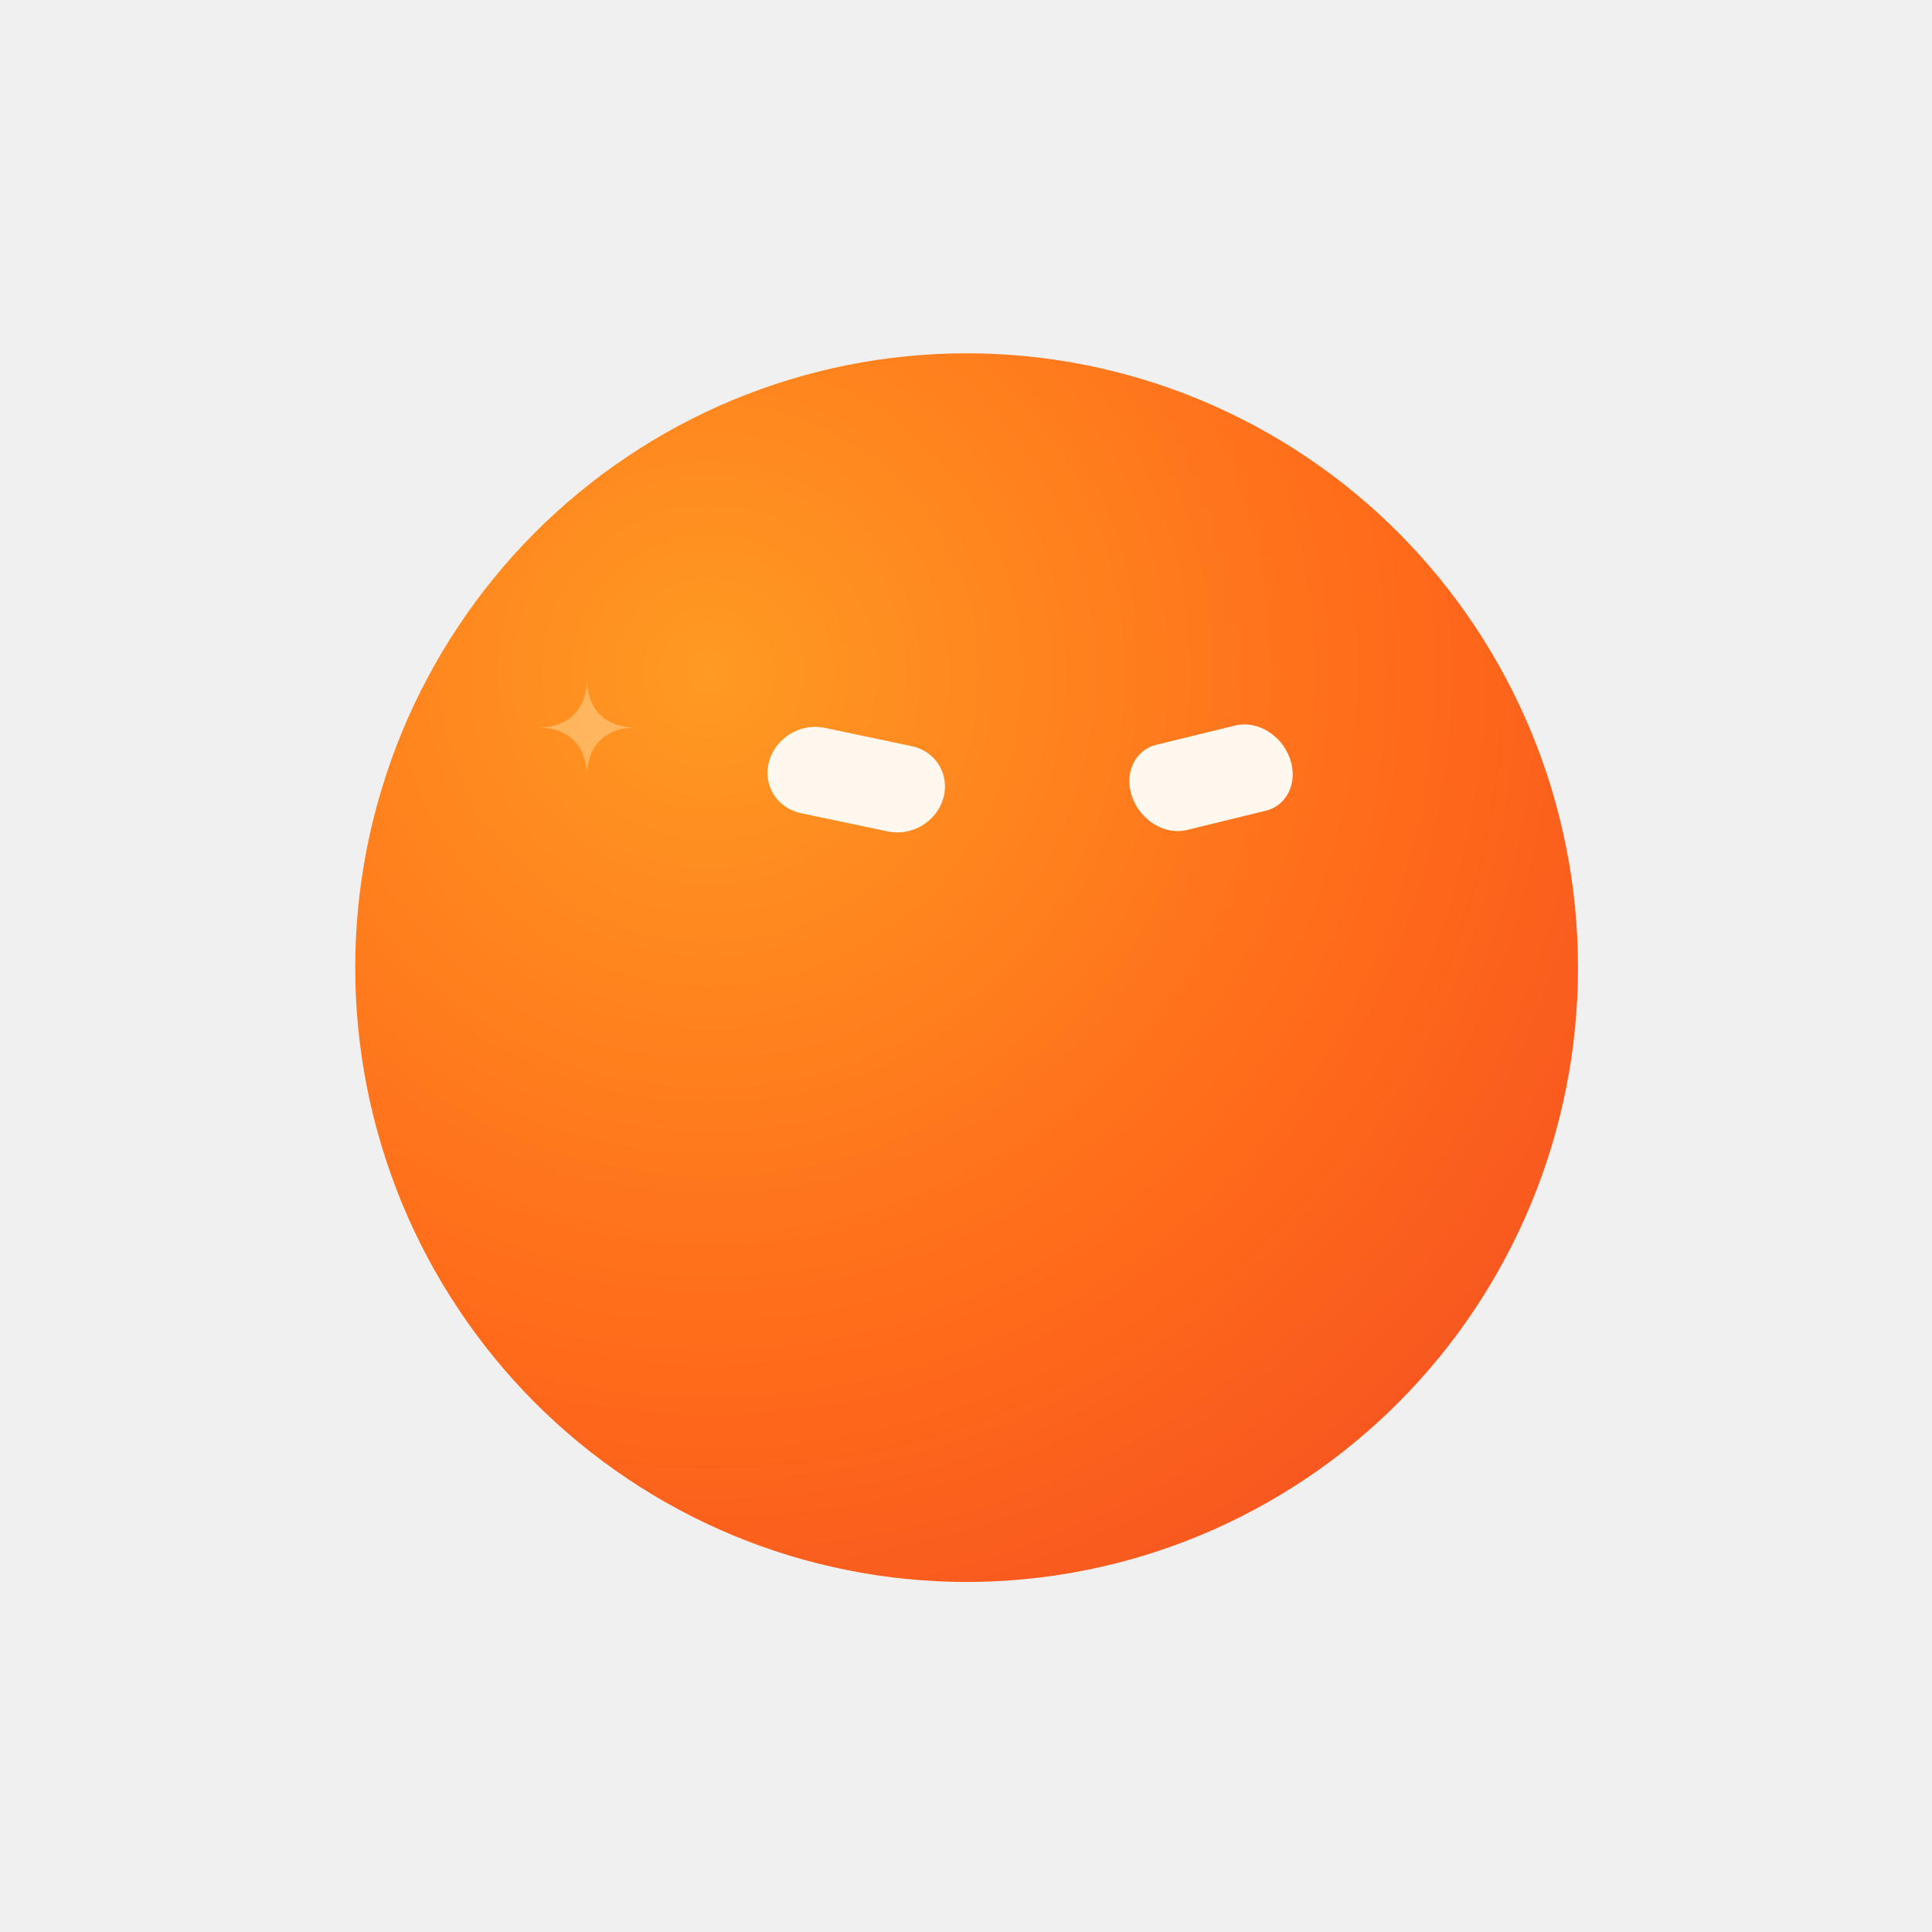
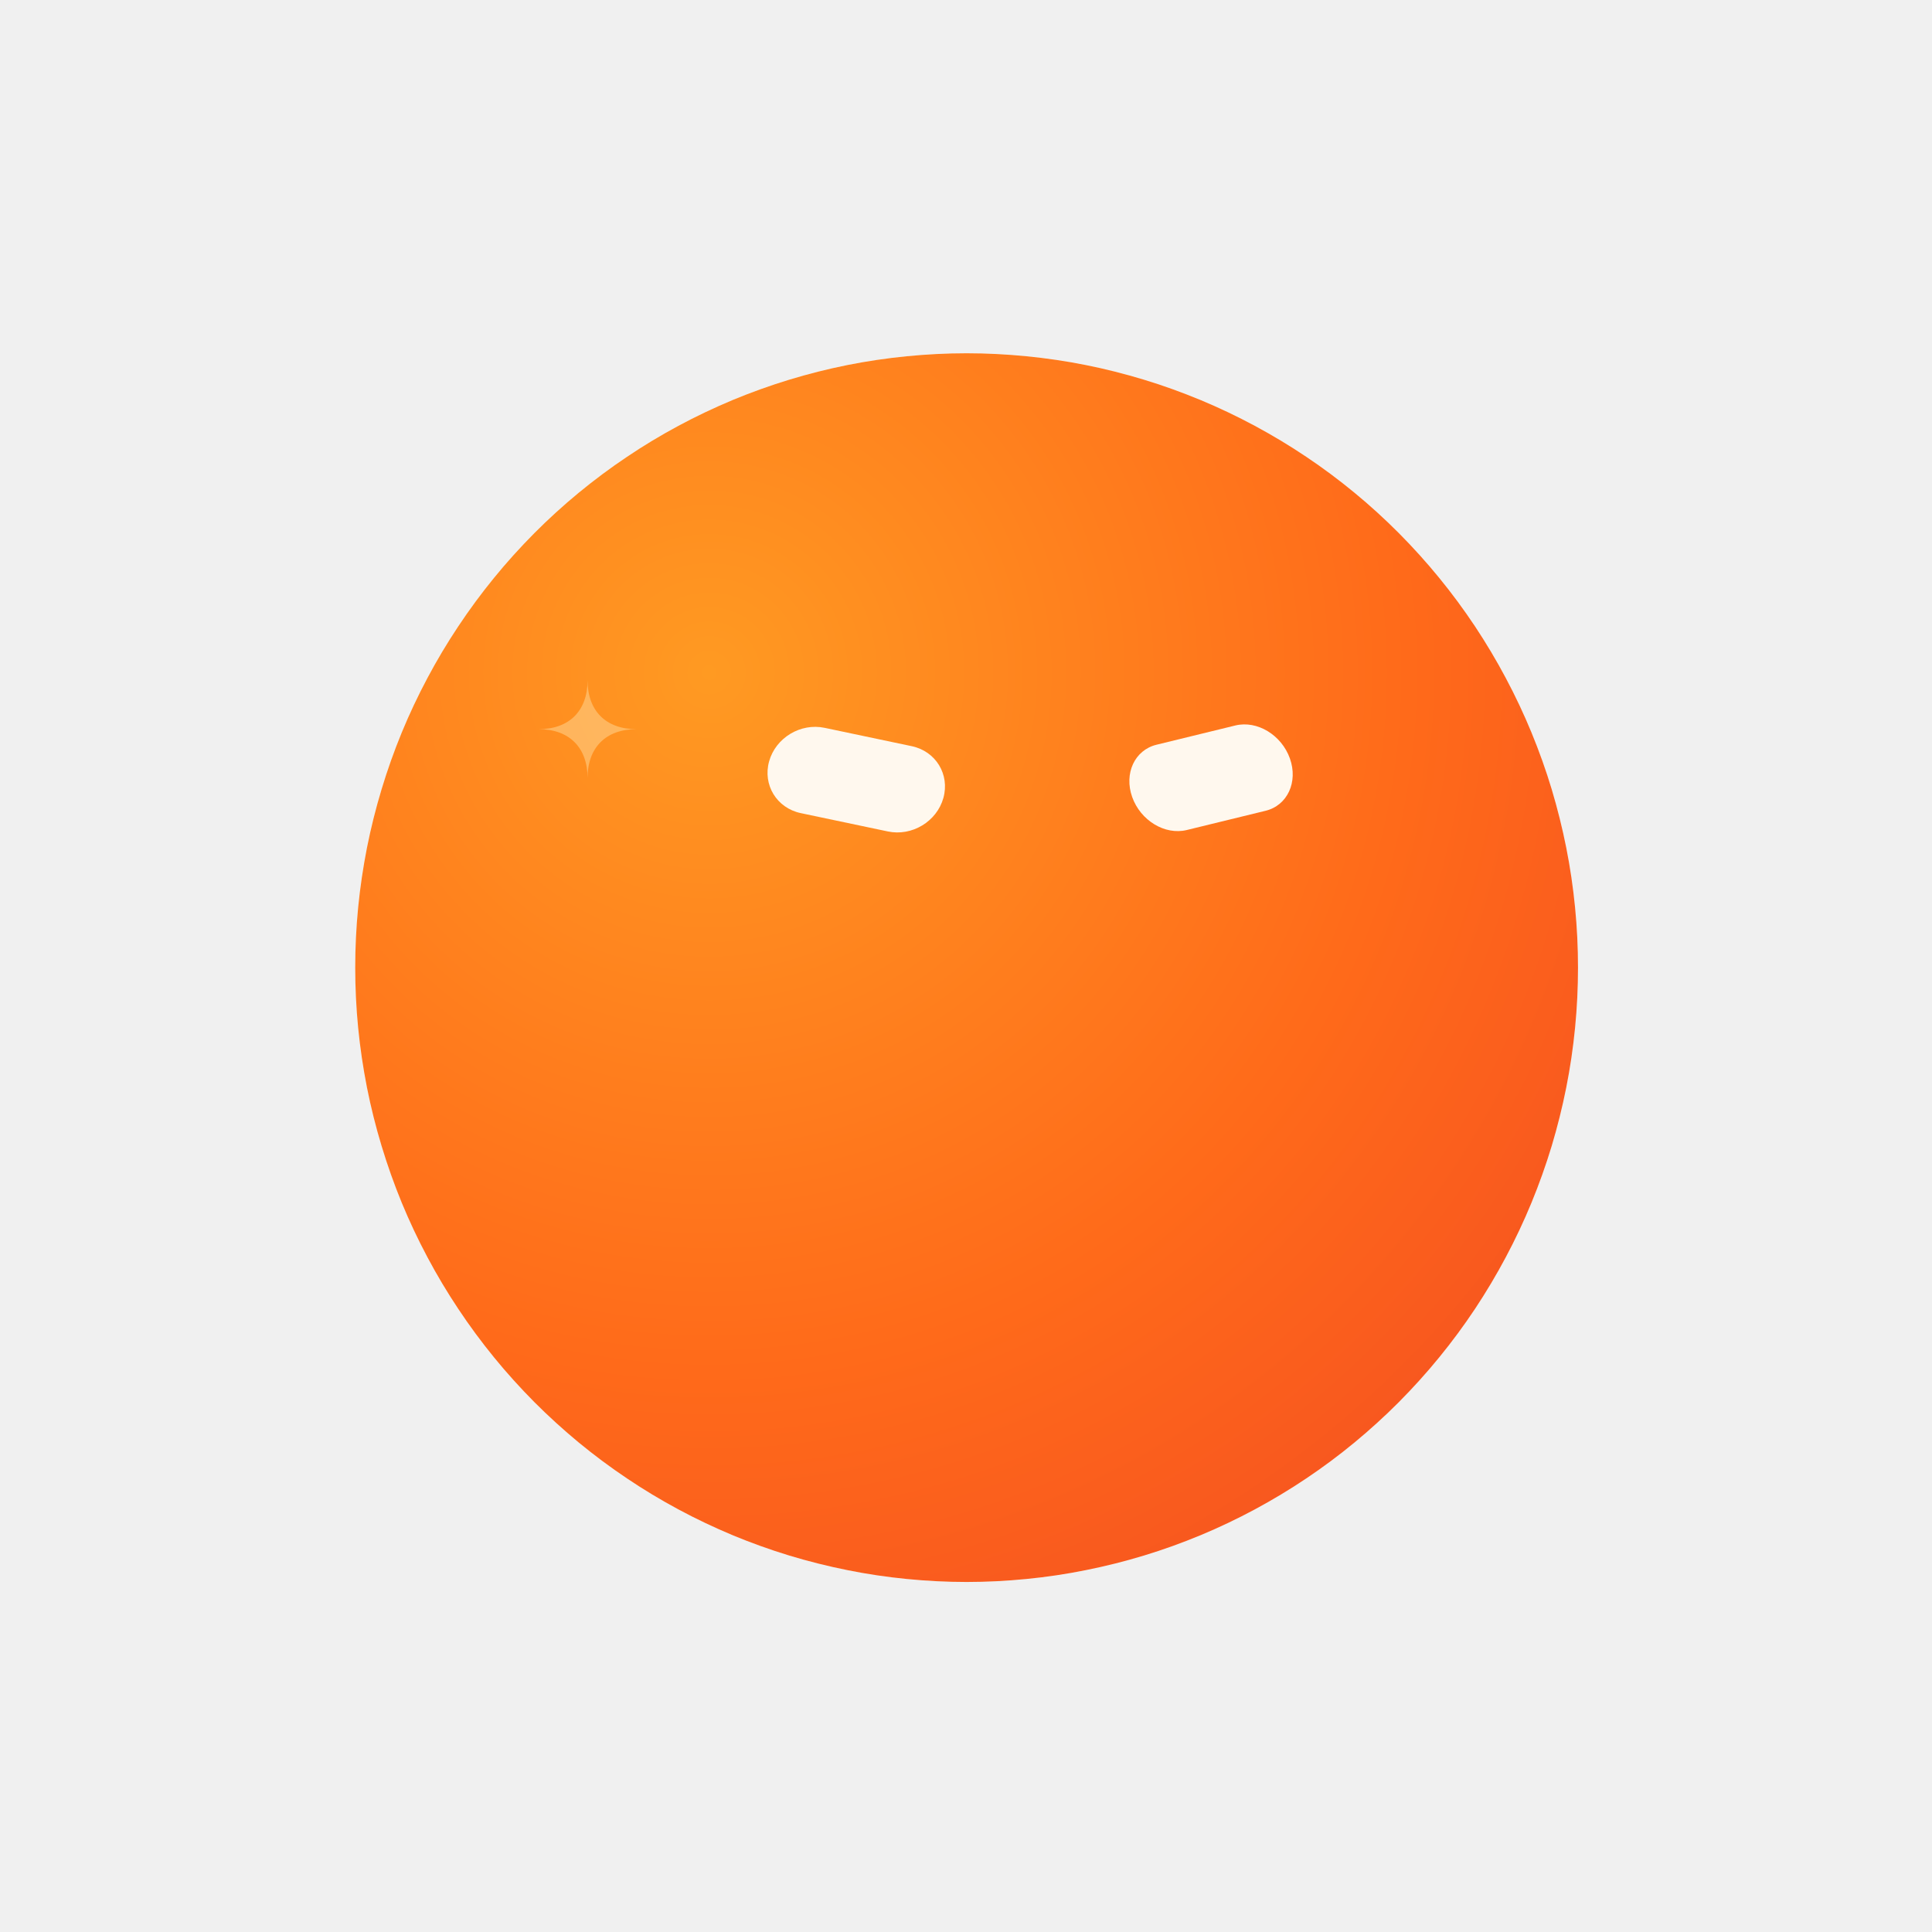
<svg xmlns="http://www.w3.org/2000/svg" width="1024" height="1024" viewBox="-158 -158 316 316" role="img" aria-label="Animated Xingcheng Q mascot">
  <defs>
-     <radialGradient id="xingcheng-gradient-urz394" gradientUnits="userSpaceOnUse" cx="-42" cy="-48" r="220">
+     <radialGradient id="xingcheng-gradient-osthjh" gradientUnits="userSpaceOnUse" cx="-42" cy="-48" r="220">
      <stop offset="0" stop-color="#ff9a22" />
      <stop offset="0.52" stop-color="#ff6a1a" />
      <stop offset="1" stop-color="#f04424" />
    </radialGradient>
-     <clipPath id="xingcheng-clip-urz394" clipPathUnits="userSpaceOnUse">
-       <path d="M100.1 0.26C100.1 3.55 99.94 6.85 99.62 10.11C99.3 13.38 98.82 16.65 98.18 19.87C97.54 23.09 96.74 26.29 95.8 29.43C94.85 32.57 93.74 35.68 92.49 38.72C91.24 41.75 89.83 44.74 88.29 47.63C86.75 50.53 85.06 53.36 83.25 56.09C81.43 58.82 79.48 61.47 77.4 64.01C75.33 66.55 73.12 68.99 70.81 71.32C68.5 73.64 66.07 75.85 63.54 77.94C61.02 80.02 58.38 81.99 55.66 83.81C52.94 85.64 50.12 87.33 47.24 88.88C44.36 90.43 41.39 91.84 38.37 93.1C35.35 94.35 32.26 95.47 29.13 96.42C26 97.37 22.82 98.17 19.61 98.81C16.41 99.46 13.16 99.94 9.9 100.26C6.65 100.58 3.37 100.75 0.1 100.75C-3.16 100.75 -6.45 100.58 -9.7 100.26C-12.95 99.94 -16.2 99.46 -19.41 98.81C-22.61 98.17 -25.8 97.37 -28.93 96.42C-32.05 95.47 -35.15 94.35 -38.17 93.1C-41.18 91.84 -44.16 90.43 -47.04 88.88C-49.92 87.33 -52.74 85.64 -55.45 83.81C-58.17 81.99 -60.81 80.02 -63.34 77.94C-65.86 75.85 -68.3 73.64 -70.61 71.32C-72.92 68.99 -75.13 66.55 -77.2 64.01C-79.27 61.47 -81.23 58.82 -83.04 56.09C-84.86 53.36 -86.55 50.53 -88.09 47.63C-89.63 44.74 -91.04 41.75 -92.29 38.72C-93.54 35.68 -94.64 32.57 -95.59 29.43C-96.54 26.29 -97.34 23.09 -97.98 19.87C-98.61 16.65 -99.1 13.38 -99.42 10.11C-99.74 6.85 -99.9 3.55 -99.9 0.26C-99.9 -3.02 -99.74 -6.32 -99.42 -9.58C-99.1 -12.85 -98.61 -16.12 -97.98 -19.34C-97.34 -22.56 -96.54 -25.76 -95.59 -28.9C-94.64 -32.05 -93.54 -35.15 -92.29 -38.19C-91.04 -41.22 -89.63 -44.21 -88.09 -47.1C-86.55 -50 -84.86 -52.83 -83.04 -55.56C-81.23 -58.29 -79.27 -60.94 -77.2 -63.48C-75.13 -66.02 -72.92 -68.46 -70.61 -70.79C-68.3 -73.11 -65.86 -75.33 -63.34 -77.41C-60.81 -79.49 -58.17 -81.46 -55.45 -83.28C-52.74 -85.11 -49.92 -86.8 -47.04 -88.35C-44.16 -89.9 -41.18 -91.31 -38.17 -92.57C-35.15 -93.82 -32.05 -94.94 -28.93 -95.89C-25.8 -96.84 -22.61 -97.65 -19.41 -98.29C-16.2 -98.93 -12.95 -99.41 -9.7 -99.73C-6.45 -100.05 -3.16 -100.22 0.1 -100.22C3.37 -100.22 6.65 -100.05 9.9 -99.73C13.16 -99.41 16.41 -98.93 19.61 -98.29C22.82 -97.65 26 -96.84 29.13 -95.89C32.26 -94.94 35.35 -93.82 38.37 -92.57C41.39 -91.31 44.36 -89.9 47.24 -88.35C50.12 -86.8 52.94 -85.11 55.66 -83.28C58.38 -81.46 61.02 -79.49 63.54 -77.41C66.07 -75.33 68.5 -73.11 70.81 -70.79C73.12 -68.46 75.33 -66.02 77.4 -63.48C79.48 -60.94 81.43 -58.29 83.25 -55.56C85.06 -52.83 86.75 -50 88.29 -47.1C89.83 -44.21 91.24 -41.22 92.49 -38.19C93.74 -35.15 94.85 -32.05 95.8 -28.9C96.74 -25.76 97.54 -22.56 98.18 -19.34C98.82 -16.12 99.3 -12.85 99.62 -9.58C99.94 -6.32 100.1 -3.02 100.1 0.26Z" />
-     </clipPath>
-     <mask id="bot-mask-urz394" maskUnits="userSpaceOnUse" x="-158" y="-158" width="316" height="316">
+     <mask id="bot-mask-osthjh" maskUnits="userSpaceOnUse" x="-158" y="-158" width="316" height="316">
      <path d="M100.1 0.26C100.1 3.55 99.94 6.85 99.62 10.11C99.3 13.38 98.82 16.65 98.18 19.87C97.54 23.09 96.74 26.29 95.8 29.43C94.85 32.57 93.74 35.68 92.49 38.72C91.24 41.75 89.83 44.74 88.29 47.63C86.75 50.53 85.06 53.36 83.25 56.09C81.43 58.82 79.48 61.47 77.4 64.01C75.33 66.55 73.12 68.99 70.81 71.32C68.5 73.64 66.07 75.85 63.54 77.94C61.02 80.02 58.38 81.99 55.66 83.81C52.94 85.64 50.12 87.33 47.24 88.88C44.36 90.43 41.39 91.84 38.37 93.1C35.35 94.35 32.26 95.47 29.13 96.42C26 97.37 22.82 98.17 19.61 98.81C16.41 99.46 13.16 99.94 9.9 100.26C6.65 100.58 3.37 100.75 0.1 100.75C-3.16 100.75 -6.45 100.58 -9.7 100.26C-12.95 99.94 -16.2 99.46 -19.41 98.81C-22.61 98.17 -25.8 97.37 -28.93 96.42C-32.05 95.47 -35.15 94.35 -38.17 93.1C-41.18 91.84 -44.16 90.43 -47.04 88.88C-49.92 87.33 -52.74 85.64 -55.45 83.81C-58.17 81.99 -60.81 80.02 -63.34 77.94C-65.86 75.85 -68.3 73.64 -70.61 71.32C-72.92 68.99 -75.13 66.55 -77.2 64.01C-79.27 61.47 -81.23 58.82 -83.04 56.09C-84.86 53.36 -86.55 50.53 -88.09 47.63C-89.63 44.74 -91.04 41.75 -92.29 38.72C-93.54 35.68 -94.64 32.57 -95.59 29.43C-96.54 26.29 -97.34 23.09 -97.98 19.87C-98.61 16.65 -99.1 13.38 -99.42 10.11C-99.74 6.85 -99.9 3.55 -99.9 0.26C-99.9 -3.02 -99.74 -6.32 -99.42 -9.58C-99.1 -12.85 -98.61 -16.12 -97.98 -19.34C-97.34 -22.56 -96.54 -25.76 -95.59 -28.9C-94.64 -32.05 -93.54 -35.15 -92.29 -38.19C-91.04 -41.22 -89.63 -44.21 -88.09 -47.1C-86.55 -50 -84.86 -52.83 -83.04 -55.56C-81.23 -58.29 -79.27 -60.94 -77.2 -63.48C-75.13 -66.02 -72.92 -68.46 -70.61 -70.79C-68.3 -73.11 -65.86 -75.33 -63.34 -77.41C-60.81 -79.49 -58.17 -81.46 -55.45 -83.28C-52.74 -85.11 -49.92 -86.8 -47.04 -88.35C-44.16 -89.9 -41.18 -91.31 -38.17 -92.57C-35.15 -93.82 -32.05 -94.94 -28.93 -95.89C-25.8 -96.84 -22.61 -97.65 -19.41 -98.29C-16.2 -98.93 -12.95 -99.41 -9.7 -99.73C-6.45 -100.05 -3.16 -100.22 0.1 -100.22C3.37 -100.22 6.65 -100.05 9.9 -99.73C13.16 -99.41 16.41 -98.93 19.61 -98.29C22.82 -97.65 26 -96.84 29.13 -95.89C32.26 -94.94 35.35 -93.82 38.37 -92.57C41.39 -91.31 44.36 -89.9 47.24 -88.35C50.12 -86.8 52.94 -85.11 55.66 -83.28C58.38 -81.46 61.02 -79.49 63.54 -77.41C66.07 -75.33 68.5 -73.11 70.81 -70.79C73.12 -68.46 75.33 -66.02 77.4 -63.48C79.48 -60.94 81.43 -58.29 83.25 -55.56C85.06 -52.83 86.75 -50 88.29 -47.1C89.83 -44.21 91.24 -41.22 92.49 -38.19C93.74 -35.15 94.85 -32.05 95.8 -28.9C96.74 -25.76 97.54 -22.56 98.18 -19.34C98.82 -16.12 99.3 -12.85 99.62 -9.58C99.94 -6.32 100.1 -3.02 100.1 0.26Z" fill="#fff" />
      <path d="M-15 0A7.5 7.5 0 0 1 -7.5 -7.5L7.5 -7.5A7.5 7.5 0 0 1 15 0L15 0A7.5 7.5 0 0 1 7.5 7.5L-7.5 7.5A7.5 7.5 0 0 1 -15 0Z" transform="matrix(0.95,0.2,-0.26,0.93,-17.95,-30.48)" opacity="1" fill="#000" stroke="none" stroke-linecap="round" stroke-linejoin="round" />
      <path d="M-15 0A7.5 7.5 0 0 1 -7.5 -7.5L7.5 -7.5A7.5 7.5 0 0 1 15 0L15 0A7.5 7.5 0 0 1 7.5 7.5L-7.5 7.5A7.5 7.5 0 0 1 -15 0Z" transform="matrix(0.86,-0.21,0.33,0.93,40.08,-30.79)" opacity="1" fill="#000" stroke="none" stroke-linecap="round" stroke-linejoin="round" />
    </mask>
  </defs>
  <g fill="none" stroke-linecap="round" />
  <g opacity="1">
    <path d="M100.1 0.26C100.1 3.55 99.94 6.85 99.62 10.11C99.3 13.38 98.82 16.65 98.18 19.87C97.54 23.09 96.74 26.29 95.8 29.43C94.85 32.57 93.74 35.68 92.49 38.72C91.24 41.75 89.83 44.74 88.29 47.63C86.75 50.53 85.06 53.36 83.25 56.09C81.43 58.82 79.48 61.47 77.4 64.01C75.33 66.55 73.12 68.99 70.81 71.32C68.5 73.64 66.07 75.85 63.54 77.94C61.02 80.02 58.38 81.99 55.66 83.81C52.94 85.64 50.12 87.33 47.24 88.88C44.36 90.43 41.39 91.84 38.37 93.1C35.35 94.35 32.26 95.47 29.13 96.42C26 97.37 22.82 98.17 19.61 98.81C16.41 99.46 13.16 99.94 9.9 100.26C6.65 100.58 3.37 100.75 0.1 100.75C-3.16 100.75 -6.45 100.58 -9.7 100.26C-12.95 99.94 -16.2 99.46 -19.41 98.81C-22.61 98.17 -25.8 97.37 -28.93 96.42C-32.05 95.47 -35.15 94.35 -38.17 93.1C-41.18 91.84 -44.16 90.43 -47.04 88.88C-49.92 87.33 -52.74 85.64 -55.45 83.81C-58.17 81.99 -60.81 80.02 -63.34 77.94C-65.86 75.85 -68.3 73.64 -70.61 71.32C-72.92 68.99 -75.13 66.55 -77.2 64.01C-79.27 61.47 -81.23 58.82 -83.04 56.09C-84.86 53.36 -86.55 50.53 -88.09 47.63C-89.63 44.74 -91.04 41.75 -92.29 38.72C-93.54 35.68 -94.64 32.57 -95.59 29.43C-96.54 26.29 -97.34 23.09 -97.98 19.87C-98.61 16.65 -99.1 13.38 -99.42 10.11C-99.74 6.85 -99.9 3.55 -99.9 0.26C-99.9 -3.02 -99.74 -6.32 -99.42 -9.58C-99.1 -12.85 -98.61 -16.12 -97.98 -19.34C-97.34 -22.56 -96.54 -25.76 -95.59 -28.9C-94.64 -32.05 -93.54 -35.15 -92.29 -38.19C-91.04 -41.22 -89.63 -44.21 -88.09 -47.1C-86.55 -50 -84.86 -52.83 -83.04 -55.56C-81.23 -58.29 -79.27 -60.94 -77.2 -63.48C-75.13 -66.02 -72.92 -68.46 -70.61 -70.79C-68.3 -73.11 -65.86 -75.33 -63.34 -77.41C-60.81 -79.49 -58.17 -81.46 -55.45 -83.28C-52.74 -85.11 -49.92 -86.8 -47.04 -88.35C-44.16 -89.9 -41.18 -91.31 -38.17 -92.57C-35.15 -93.82 -32.05 -94.94 -28.93 -95.89C-25.8 -96.84 -22.61 -97.65 -19.41 -98.29C-16.2 -98.93 -12.95 -99.41 -9.7 -99.73C-6.45 -100.05 -3.16 -100.22 0.1 -100.22C3.37 -100.22 6.65 -100.05 9.9 -99.73C13.16 -99.41 16.41 -98.93 19.61 -98.29C22.82 -97.65 26 -96.84 29.13 -95.89C32.26 -94.94 35.35 -93.82 38.37 -92.57C41.39 -91.31 44.36 -89.9 47.24 -88.35C50.12 -86.8 52.94 -85.11 55.66 -83.28C58.38 -81.46 61.02 -79.49 63.54 -77.41C66.07 -75.33 68.5 -73.11 70.81 -70.79C73.12 -68.46 75.33 -66.02 77.4 -63.48C79.48 -60.94 81.43 -58.29 83.25 -55.56C85.06 -52.83 86.75 -50 88.29 -47.1C89.83 -44.21 91.24 -41.22 92.49 -38.19C93.74 -35.15 94.85 -32.05 95.8 -28.9C96.74 -25.76 97.54 -22.56 98.18 -19.34C98.82 -16.12 99.3 -12.85 99.62 -9.58C99.94 -6.32 100.1 -3.02 100.1 0.26Z" fill="#fff8ee" />
-     <g mask="url(#bot-mask-urz394)">
-       <rect x="-158" y="-158" width="316" height="316" fill="url(#xingcheng-gradient-urz394)" />
+     <g mask="url(#bot-mask-osthjh)">
+       <rect x="-158" y="-158" width="316" height="316" fill="url(#xingcheng-gradient-osthjh)" />
    </g>
-     <path d="M0-8C0-3 3 0 8 0C3 0 0 3 0 8C0 3-3 0-8 0C-3 0 0-3 0-8Z" fill="#ffd08a" opacity="0.58" transform="translate(-62 -39) scale(1)" clip-path="url(#xingcheng-clip-urz394)" aria-hidden="true" />
  </g>
+   <path d="M0-8C0-3 3 0 8 0C3 0 0 3 0 8C0 3-3 0-8 0C-3 0 0-3 0-8Z" fill="#ffd08a" opacity="0.58" transform="translate(-61.89751 -38.73538) rotate(0) scale(1)" aria-hidden="true" />
  <g />
  <g fill="none" stroke-linecap="round" />
</svg>
